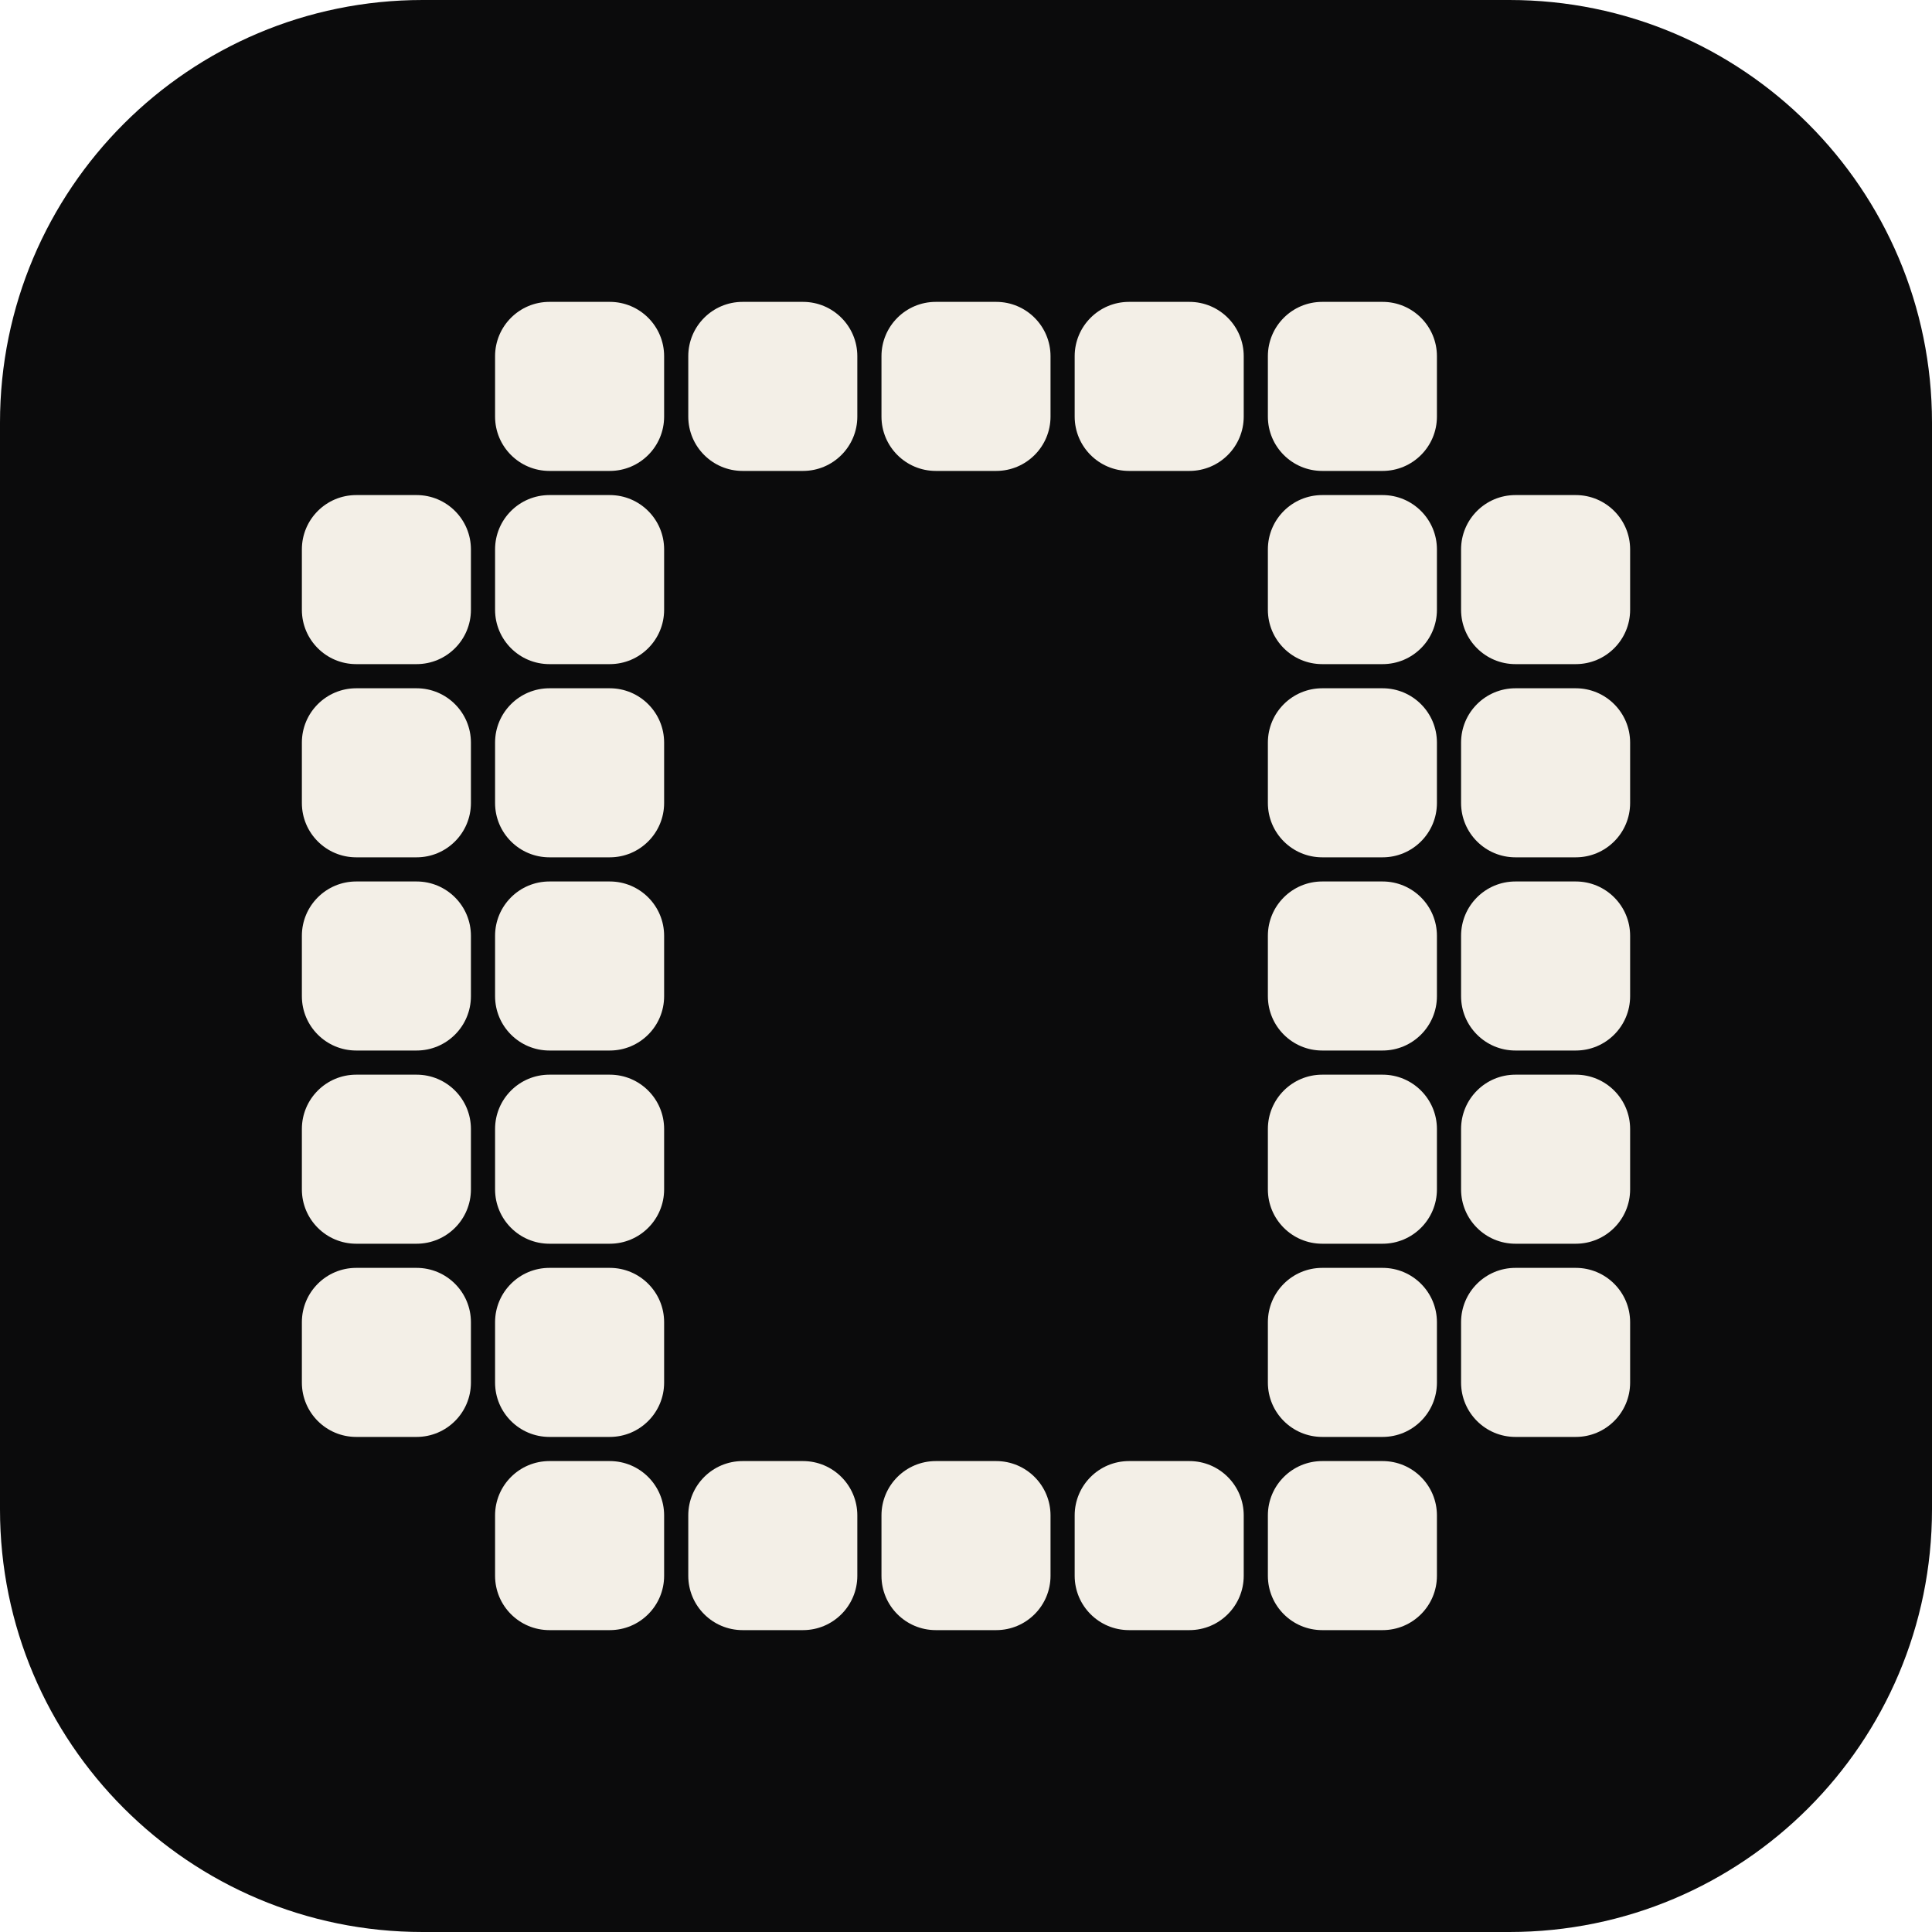
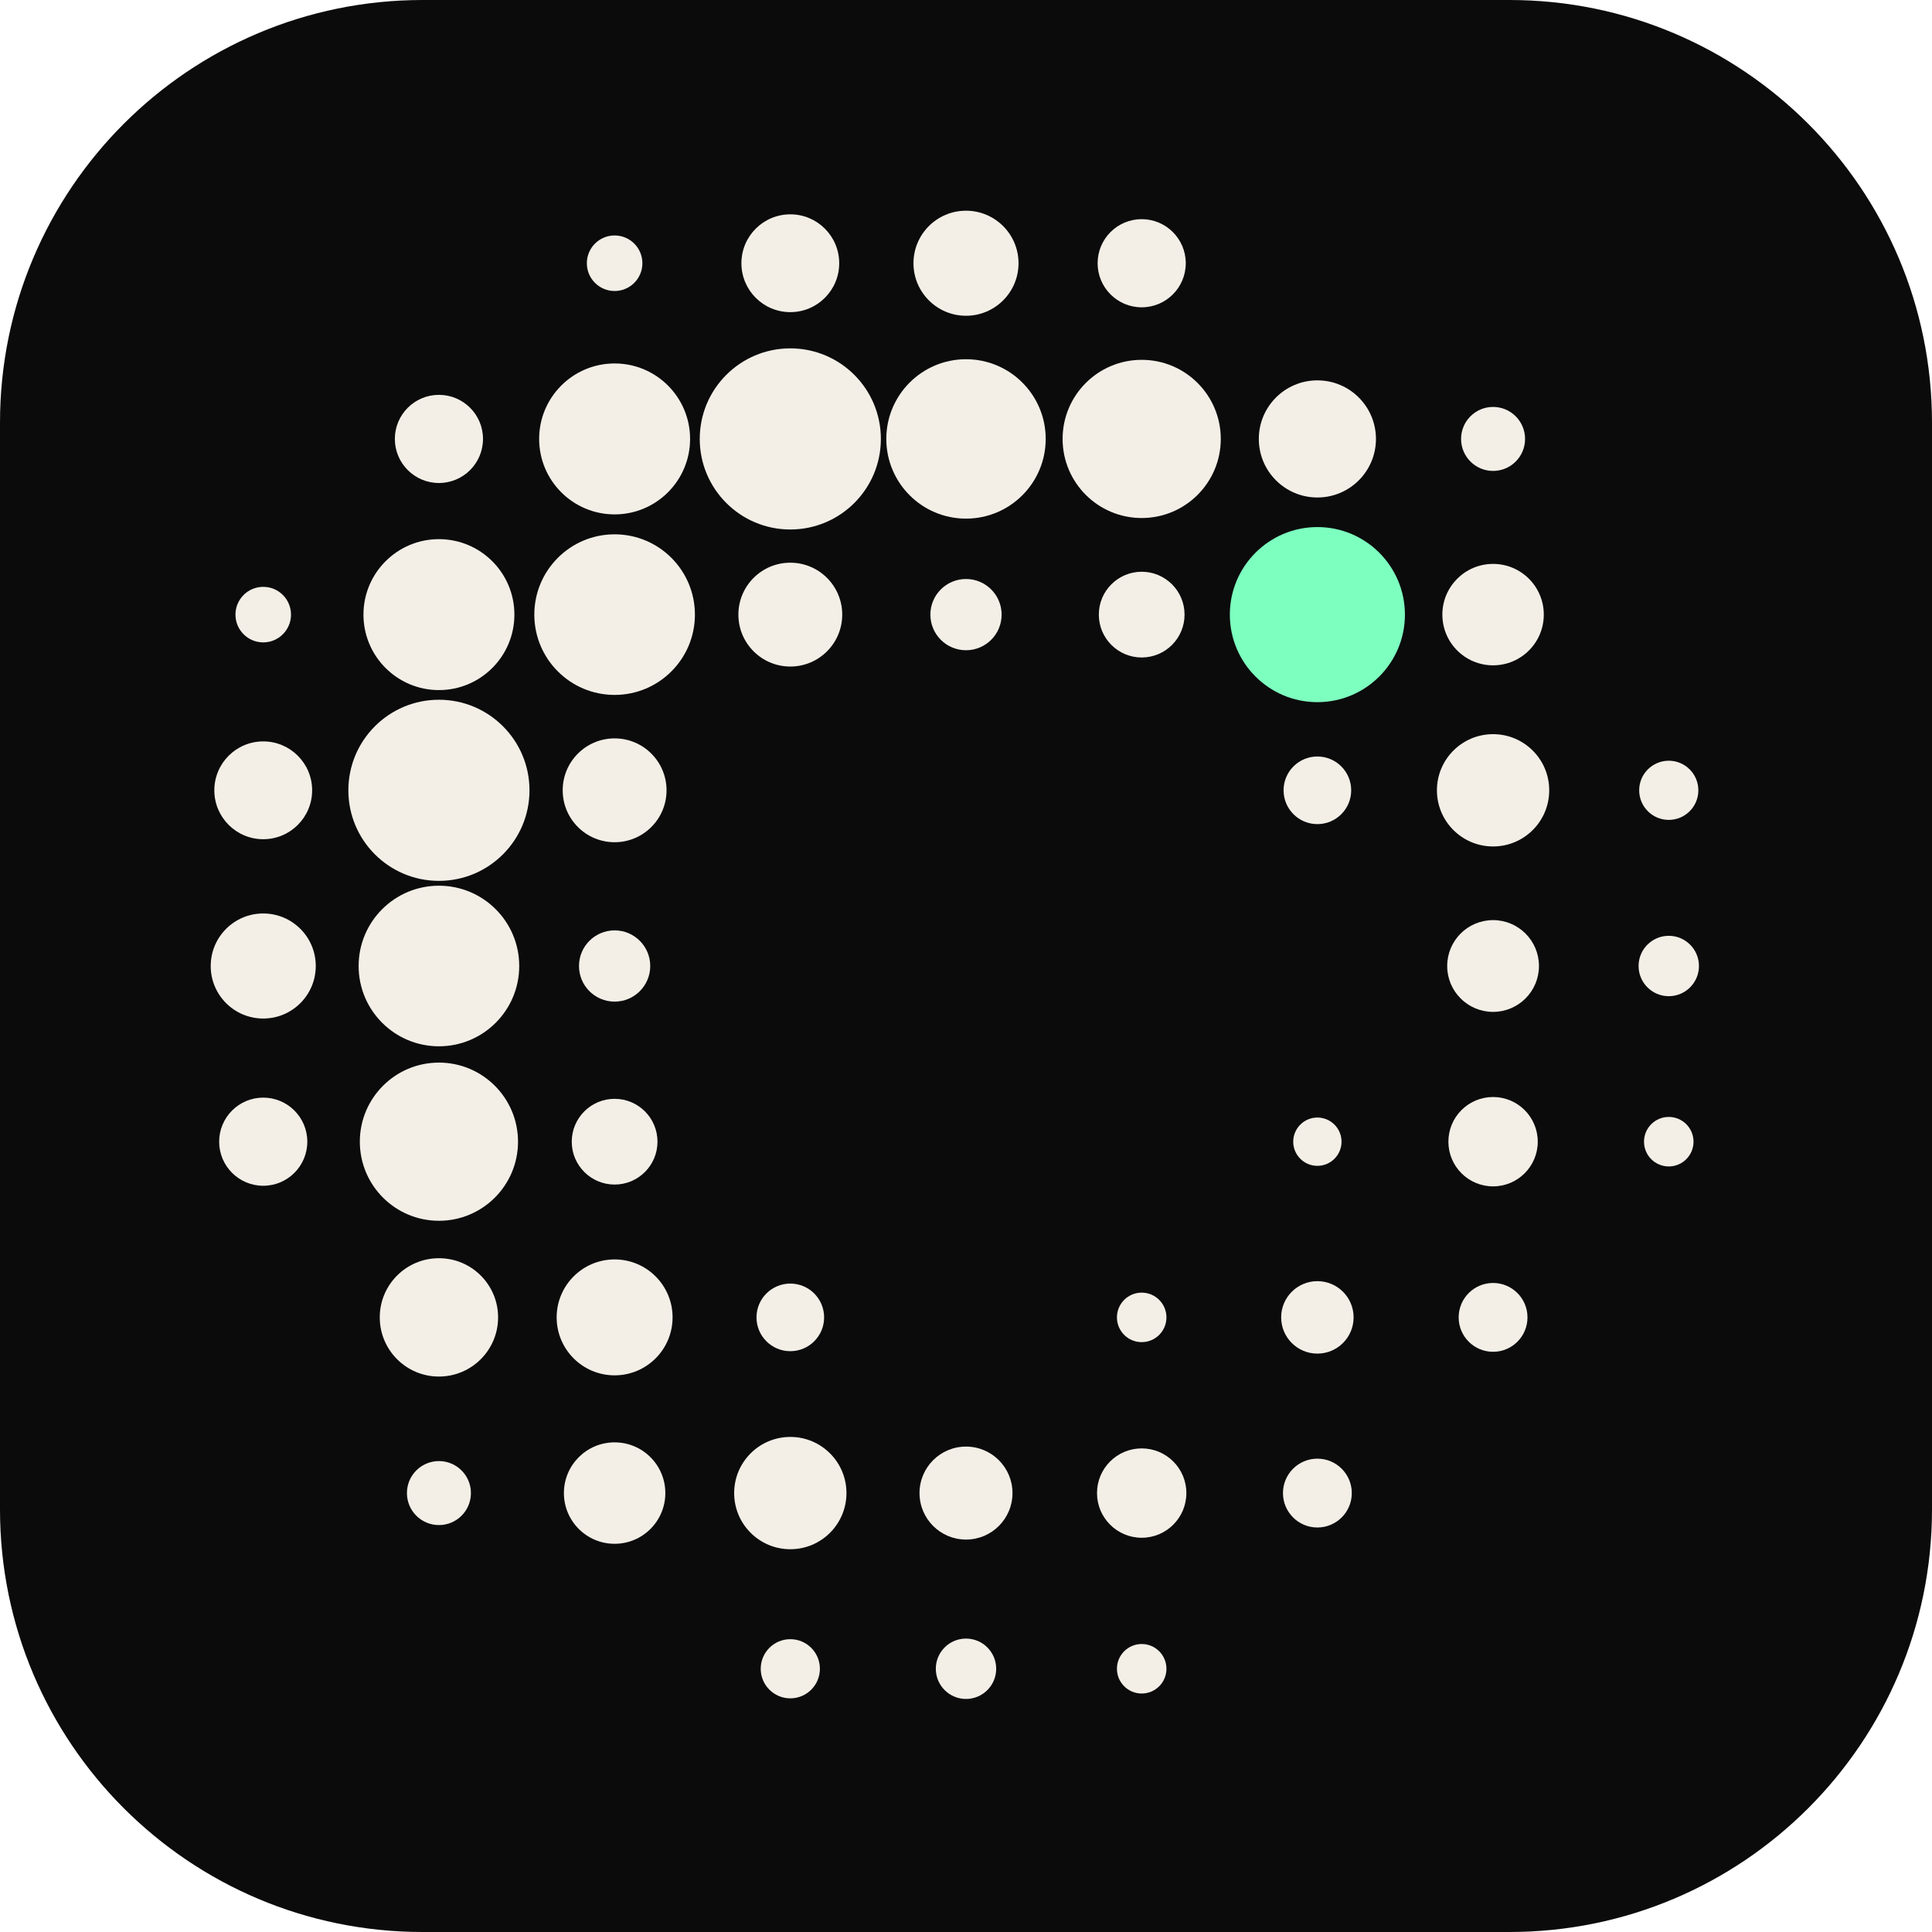
<svg xmlns="http://www.w3.org/2000/svg" viewBox="0 0 32 32">
  <rect width="32" height="32" rx="7" fill="#0b0b0c" />
  <g fill="#f3efe7">
-     <rect x="8.20" y="5.00" width="2.80" height="2.80" rx="0.9" />
-     <rect x="11.40" y="5.00" width="2.80" height="2.80" rx="0.9" />
-     <rect x="14.60" y="5.00" width="2.80" height="2.80" rx="0.9" />
-     <rect x="17.80" y="5.00" width="2.80" height="2.80" rx="0.9" />
-     <rect x="21.00" y="5.00" width="2.80" height="2.80" rx="0.9" />
-     <rect x="5.00" y="8.20" width="2.80" height="2.80" rx="0.9" />
-     <rect x="8.20" y="8.20" width="2.80" height="2.80" rx="0.9" />
-     <rect x="21.00" y="8.20" width="2.80" height="2.80" rx="0.9" />
-     <rect x="24.20" y="8.20" width="2.80" height="2.80" rx="0.9" />
-     <rect x="5.00" y="11.40" width="2.80" height="2.80" rx="0.9" />
-     <rect x="8.20" y="11.40" width="2.80" height="2.80" rx="0.9" />
-     <rect x="21.00" y="11.40" width="2.80" height="2.80" rx="0.9" />
-     <rect x="24.20" y="11.40" width="2.80" height="2.80" rx="0.9" />
-     <rect x="5.00" y="14.60" width="2.80" height="2.80" rx="0.9" />
-     <rect x="8.20" y="14.60" width="2.80" height="2.80" rx="0.9" />
-     <rect x="21.00" y="14.60" width="2.80" height="2.80" rx="0.9" />
-     <rect x="24.20" y="14.60" width="2.80" height="2.80" rx="0.9" />
-     <rect x="5.00" y="17.80" width="2.80" height="2.80" rx="0.9" />
-     <rect x="8.20" y="17.80" width="2.80" height="2.80" rx="0.9" />
-     <rect x="21.00" y="17.80" width="2.80" height="2.80" rx="0.9" />
-     <rect x="24.20" y="17.80" width="2.80" height="2.80" rx="0.9" />
-     <rect x="5.00" y="21.00" width="2.80" height="2.80" rx="0.9" />
-     <rect x="8.20" y="21.00" width="2.80" height="2.80" rx="0.9" />
-     <rect x="21.00" y="21.00" width="2.80" height="2.80" rx="0.9" />
-     <rect x="24.20" y="21.00" width="2.80" height="2.80" rx="0.9" />
-     <rect x="8.20" y="24.20" width="2.80" height="2.80" rx="0.9" />
-     <rect x="11.40" y="24.20" width="2.80" height="2.80" rx="0.9" />
-     <rect x="14.60" y="24.20" width="2.80" height="2.80" rx="0.9" />
-     <rect x="17.80" y="24.20" width="2.80" height="2.80" rx="0.9" />
-     <rect x="21.00" y="24.20" width="2.80" height="2.80" rx="0.9" />
+     <circle cx="10.18" cy="4.36" r="0.46" />
+     <circle cx="13.09" cy="4.36" r="0.81" />
+     <circle cx="16.00" cy="4.36" r="0.87" />
+     <circle cx="18.91" cy="4.36" r="0.73" />
+     <circle cx="7.27" cy="7.27" r="0.73" />
+     <circle cx="10.18" cy="7.27" r="1.25" />
+     <circle cx="13.09" cy="7.27" r="1.50" />
+     <circle cx="16.00" cy="7.27" r="1.32" />
+     <circle cx="18.91" cy="7.27" r="1.31" />
+     <circle cx="21.82" cy="7.27" r="0.97" />
+     <circle cx="24.73" cy="7.27" r="0.53" />
+     <circle cx="4.36" cy="10.18" r="0.46" />
+     <circle cx="7.27" cy="10.18" r="1.25" />
+     <circle cx="10.18" cy="10.18" r="1.33" />
+     <circle cx="13.09" cy="10.18" r="0.86" />
+     <circle cx="16.00" cy="10.18" r="0.59" />
+     <circle cx="18.91" cy="10.18" r="0.71" />
+     <circle cx="24.73" cy="10.18" r="0.84" />
+     <circle cx="4.36" cy="13.09" r="0.81" />
+     <circle cx="7.27" cy="13.09" r="1.50" />
+     <circle cx="10.18" cy="13.09" r="0.86" />
+     <circle cx="21.82" cy="13.09" r="0.56" />
+     <circle cx="24.73" cy="13.09" r="0.93" />
+     <circle cx="27.64" cy="13.09" r="0.49" />
+     <circle cx="4.36" cy="16.00" r="0.87" />
+     <circle cx="7.27" cy="16.00" r="1.33" />
+     <circle cx="10.18" cy="16.00" r="0.59" />
+     <circle cx="24.73" cy="16.00" r="0.76" />
+     <circle cx="27.64" cy="16.00" r="0.50" />
+     <circle cx="4.36" cy="18.91" r="0.73" />
+     <circle cx="7.27" cy="18.91" r="1.31" />
+     <circle cx="10.18" cy="18.91" r="0.71" />
+     <circle cx="21.82" cy="18.91" r="0.40" />
+     <circle cx="24.73" cy="18.91" r="0.74" />
+     <circle cx="27.64" cy="18.91" r="0.41" />
+     <circle cx="7.27" cy="21.82" r="0.98" />
+     <circle cx="10.18" cy="21.82" r="0.96" />
+     <circle cx="13.09" cy="21.82" r="0.56" />
+     <circle cx="18.91" cy="21.82" r="0.41" />
+     <circle cx="21.82" cy="21.82" r="0.60" />
+     <circle cx="24.73" cy="21.82" r="0.57" />
+     <circle cx="7.27" cy="24.73" r="0.53" />
+     <circle cx="10.18" cy="24.73" r="0.84" />
+     <circle cx="13.09" cy="24.73" r="0.93" />
+     <circle cx="16.00" cy="24.73" r="0.77" />
+     <circle cx="18.91" cy="24.73" r="0.74" />
+     <circle cx="21.82" cy="24.73" r="0.57" />
+     <circle cx="13.09" cy="27.64" r="0.49" />
+     <circle cx="16.00" cy="27.64" r="0.50" />
+     <circle cx="18.91" cy="27.64" r="0.41" />
  </g>
+   <circle cx="21.82" cy="10.18" r="1.45" fill="#7dffbf" />
</svg>
